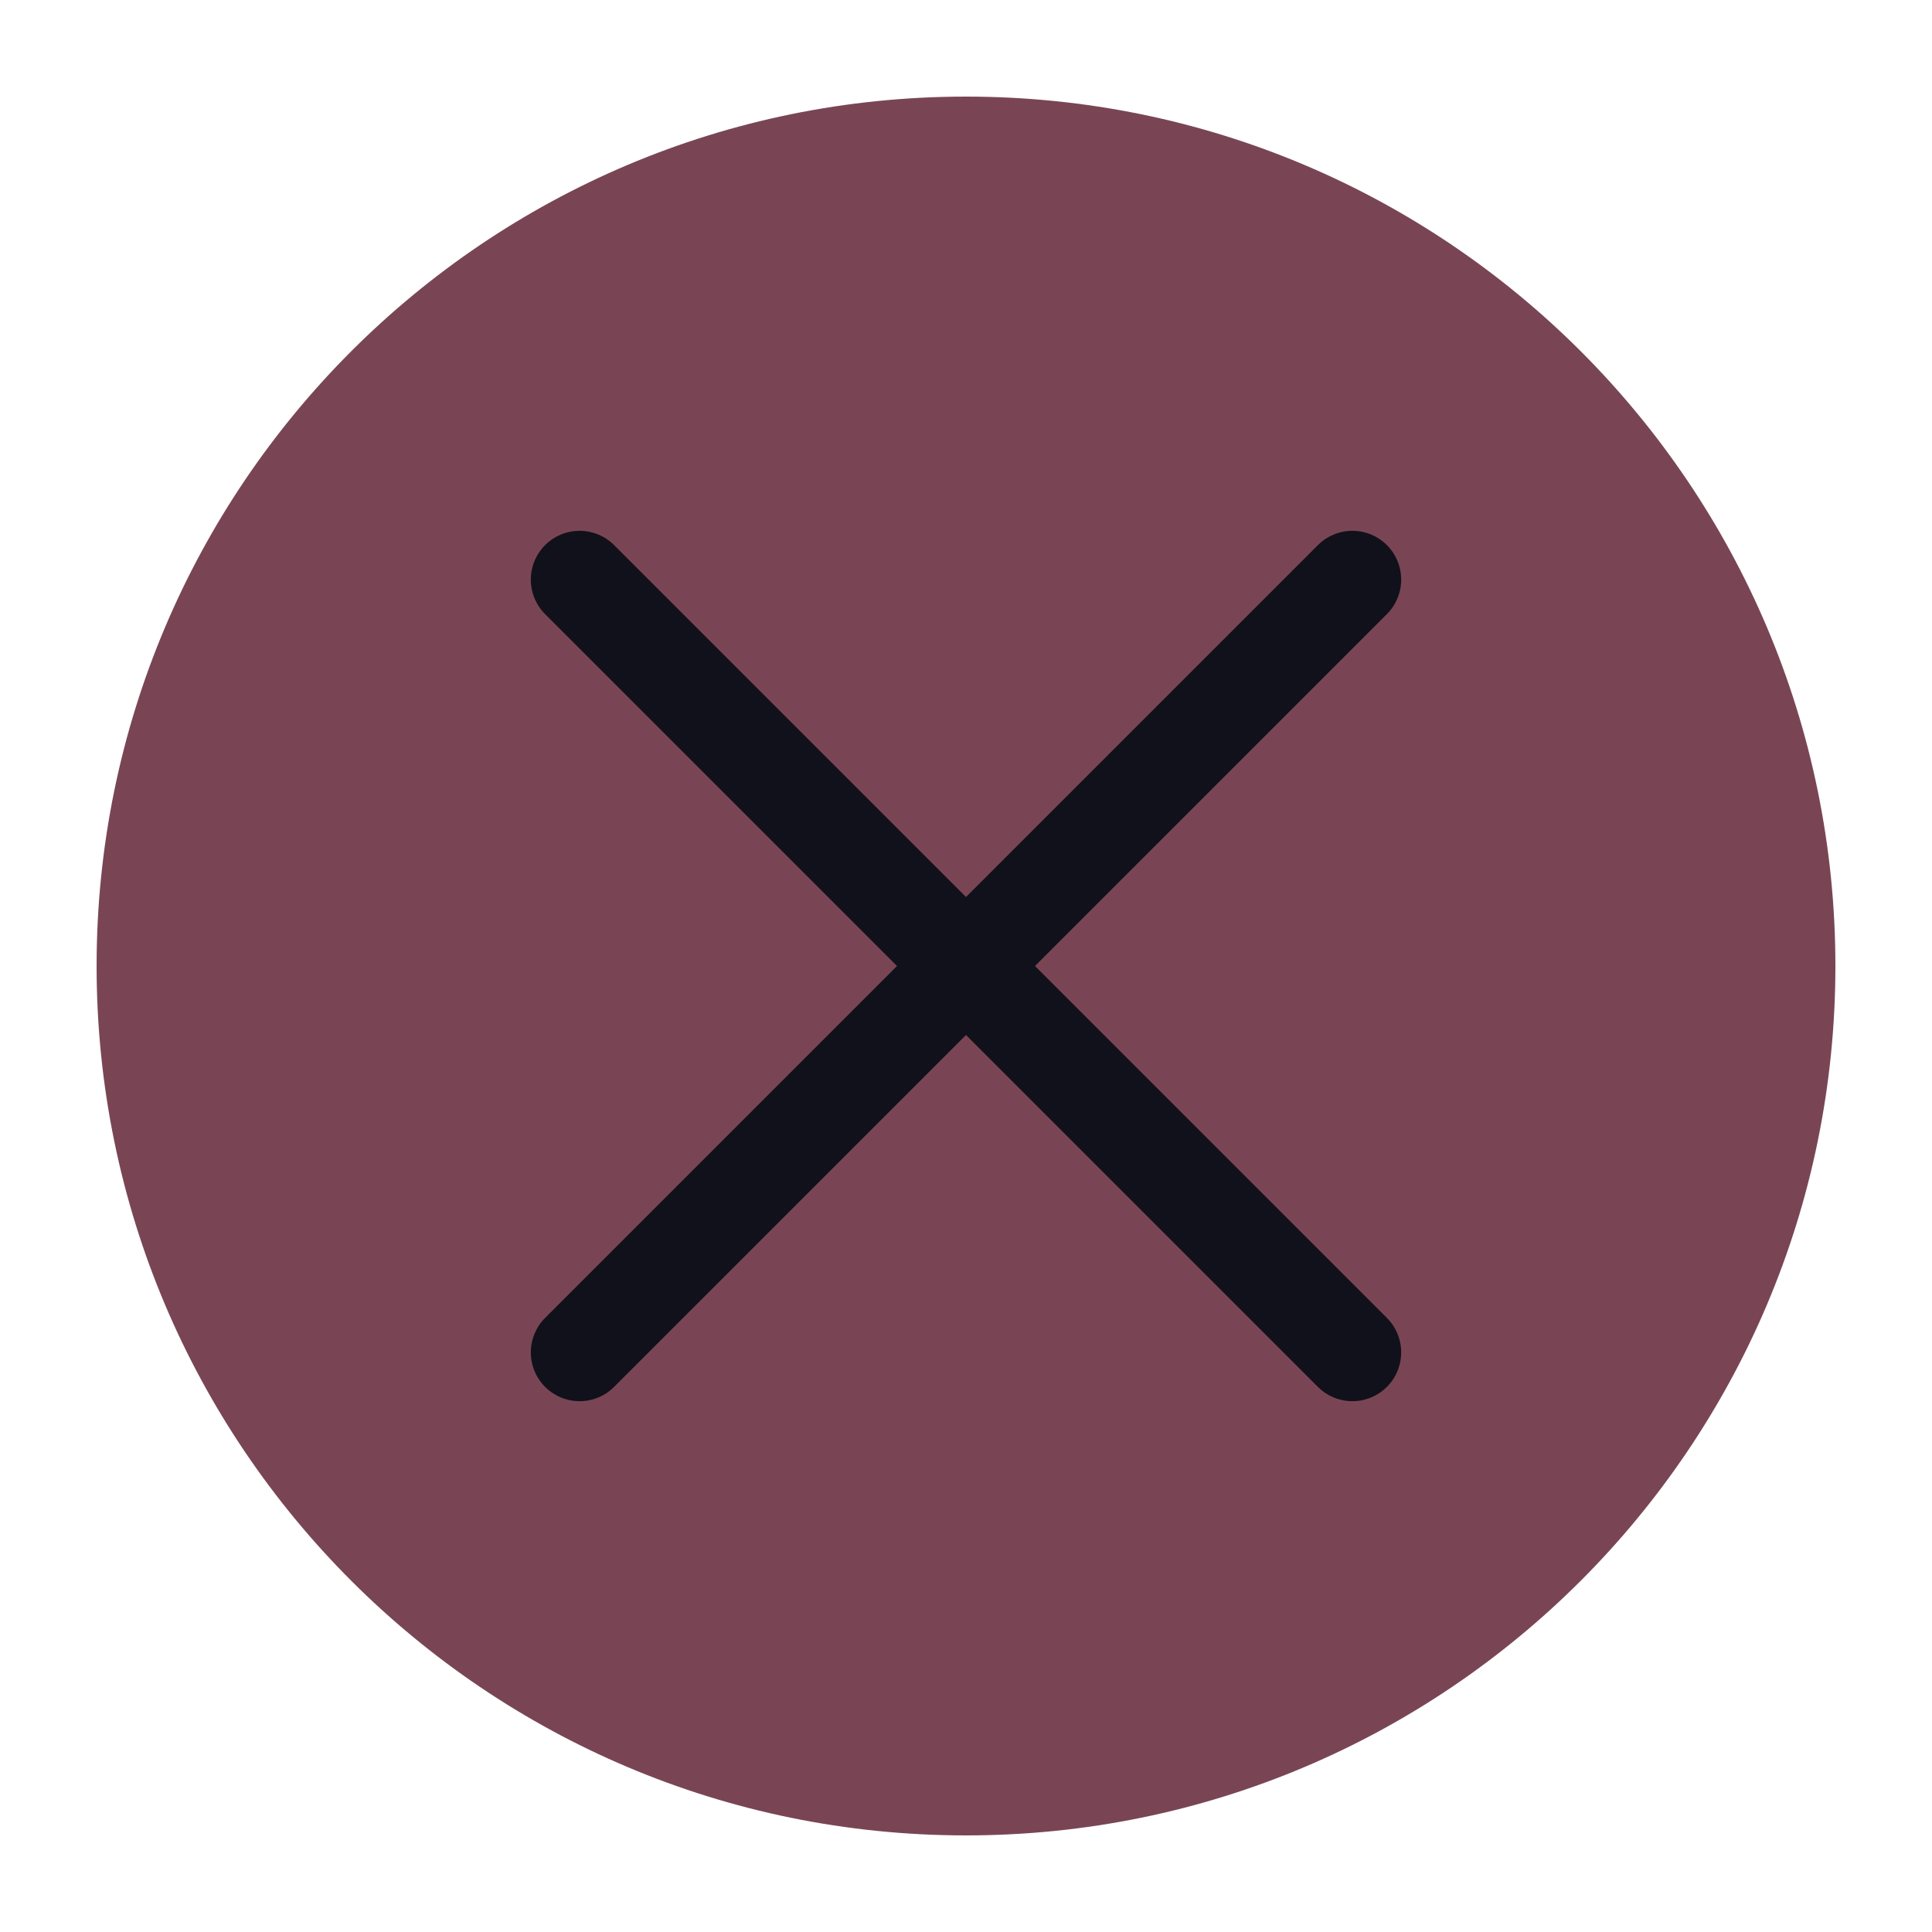
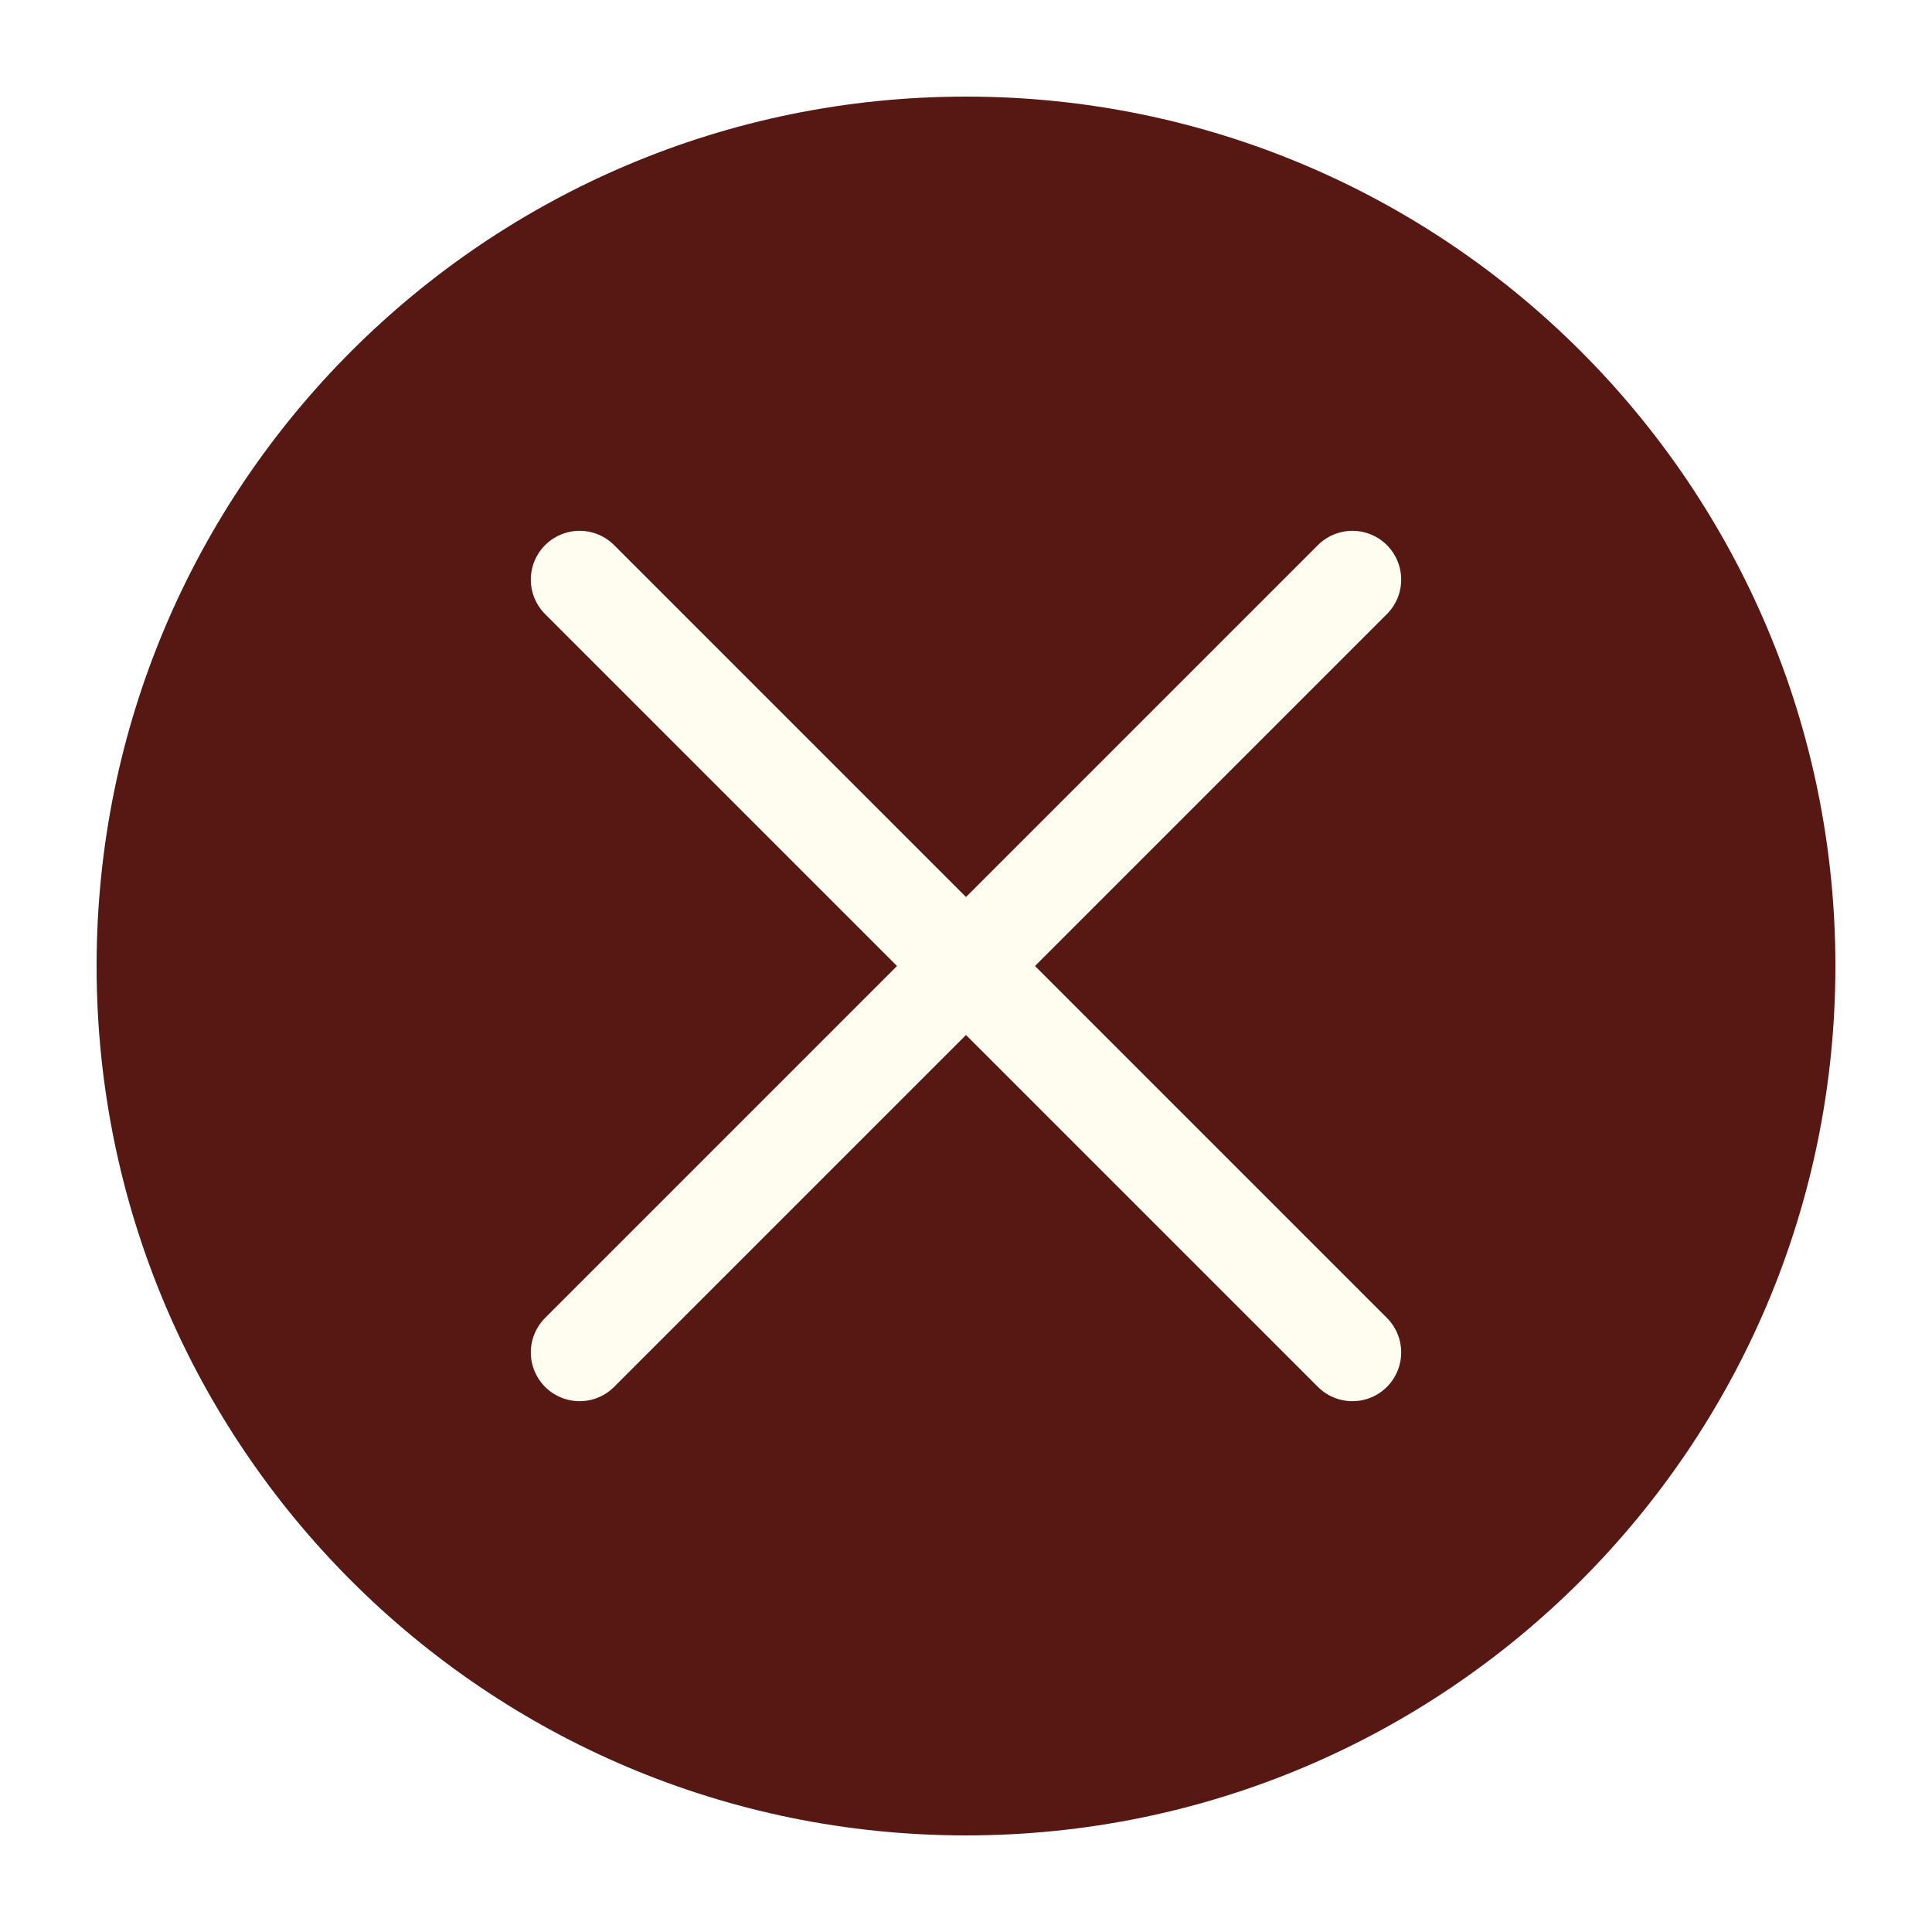
<svg xmlns="http://www.w3.org/2000/svg" viewBox="0 0 50 50" version="1.2" baseProfile="tiny">
  <defs>
</defs>
  <g fill="none" stroke="black" stroke-width="1" fill-rule="evenodd" stroke-linecap="square" stroke-linejoin="bevel">
    <g fill="none" stroke="#000000" stroke-opacity="1" stroke-width="1" stroke-linecap="square" stroke-linejoin="bevel" transform="matrix(1,0,0,1,0,0)" font-family="Sans Serif" font-size="9" font-weight="400" font-style="normal">
</g>
-     <g fill="#794554" fill-opacity="1" stroke="none" transform="matrix(2.5,0,0,2.5,2.5,2.5)" font-family="Sans Serif" font-size="9" font-weight="400" font-style="normal">
+     <g fill="#571814" fill-opacity="1" stroke="none" transform="matrix(2.5,0,0,2.5,2.5,2.5)" font-family="Sans Serif" font-size="9" font-weight="400" font-style="normal">
      <circle cx="9" cy="9" r="9" />
    </g>
-     <g fill="none" stroke="#11111b" stroke-opacity="1" stroke-width="1.01" stroke-linecap="round" stroke-linejoin="miter" stroke-miterlimit="2" transform="matrix(2.5,0,0,2.5,2.5,2.5)" font-family="Sans Serif" font-size="9" font-weight="400" font-style="normal">
+     <g fill="none" stroke="#fffcf0" stroke-opacity="1" stroke-width="1.01" stroke-linecap="round" stroke-linejoin="miter" stroke-miterlimit="2" transform="matrix(2.5,0,0,2.5,2.5,2.5)" font-family="Sans Serif" font-size="9" font-weight="400" font-style="normal">
      <polyline fill="none" vector-effect="none" points="5,5 13,13 " />
      <polyline fill="none" vector-effect="none" points="13,5 5,13 " />
    </g>
    <g fill="none" stroke="#000000" stroke-opacity="1" stroke-width="1" stroke-linecap="square" stroke-linejoin="bevel" transform="matrix(1,0,0,1,0,0)" font-family="Sans Serif" font-size="9" font-weight="400" font-style="normal">
</g>
  </g>
</svg>
